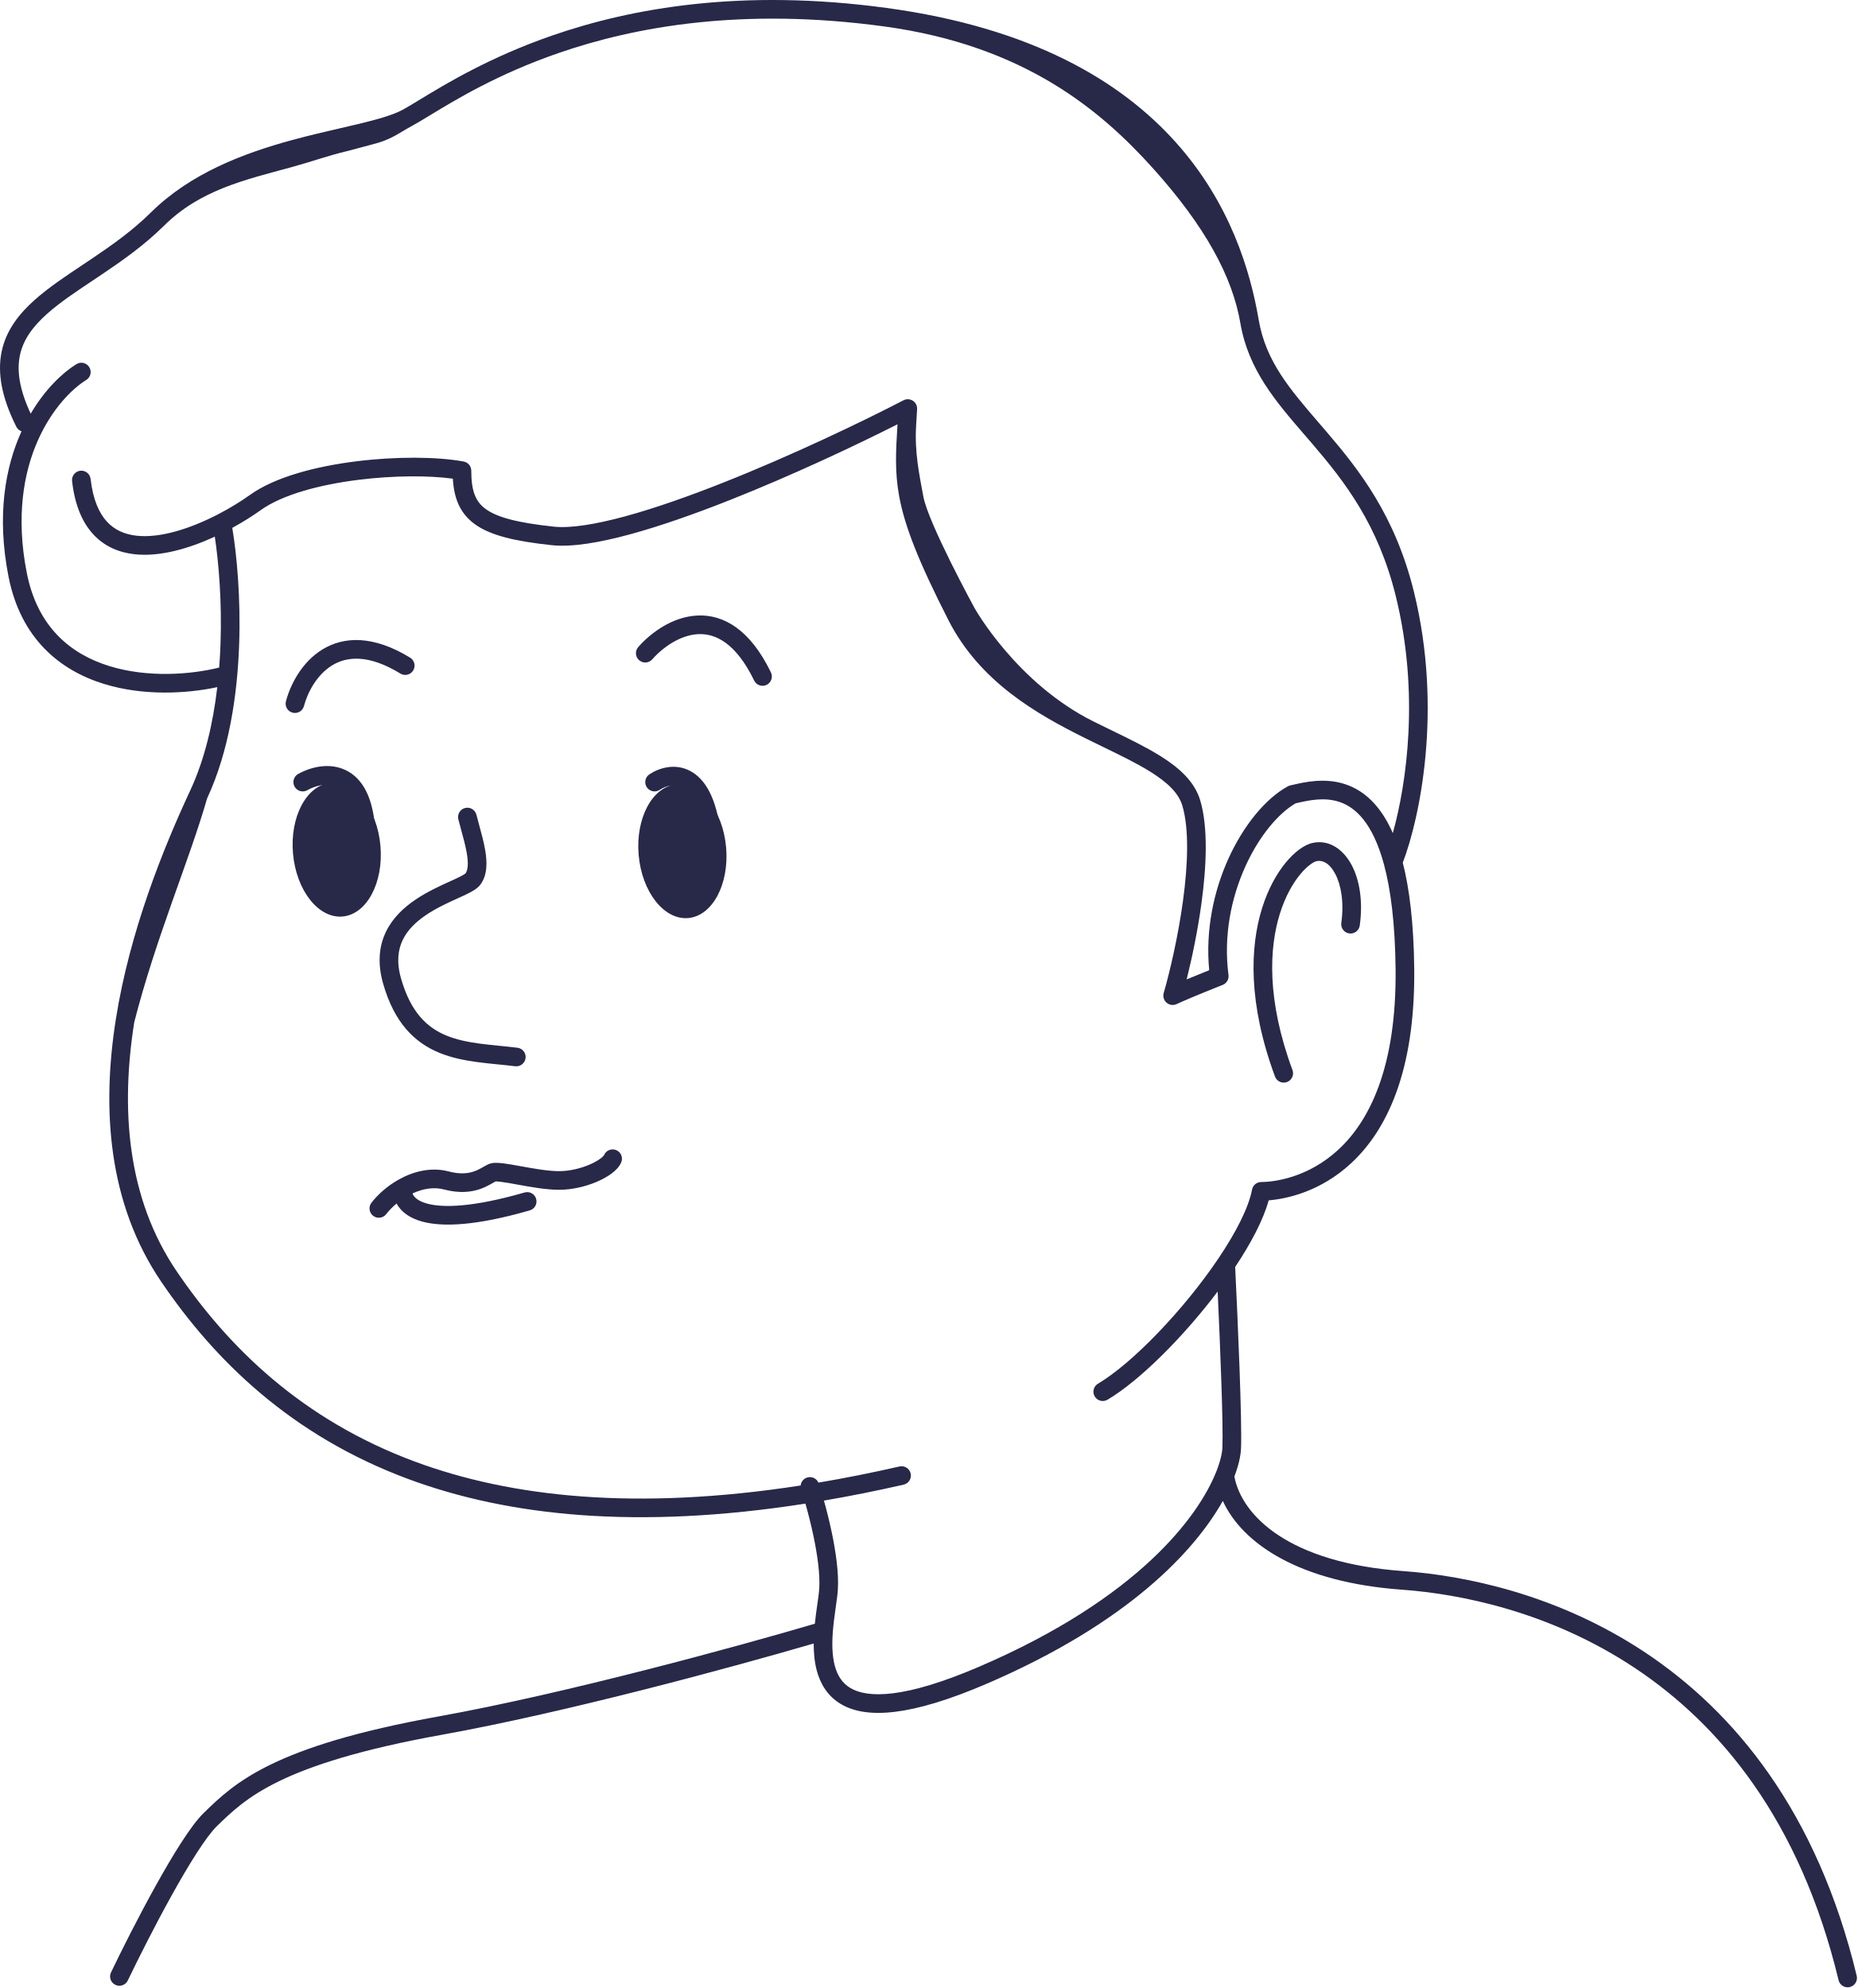
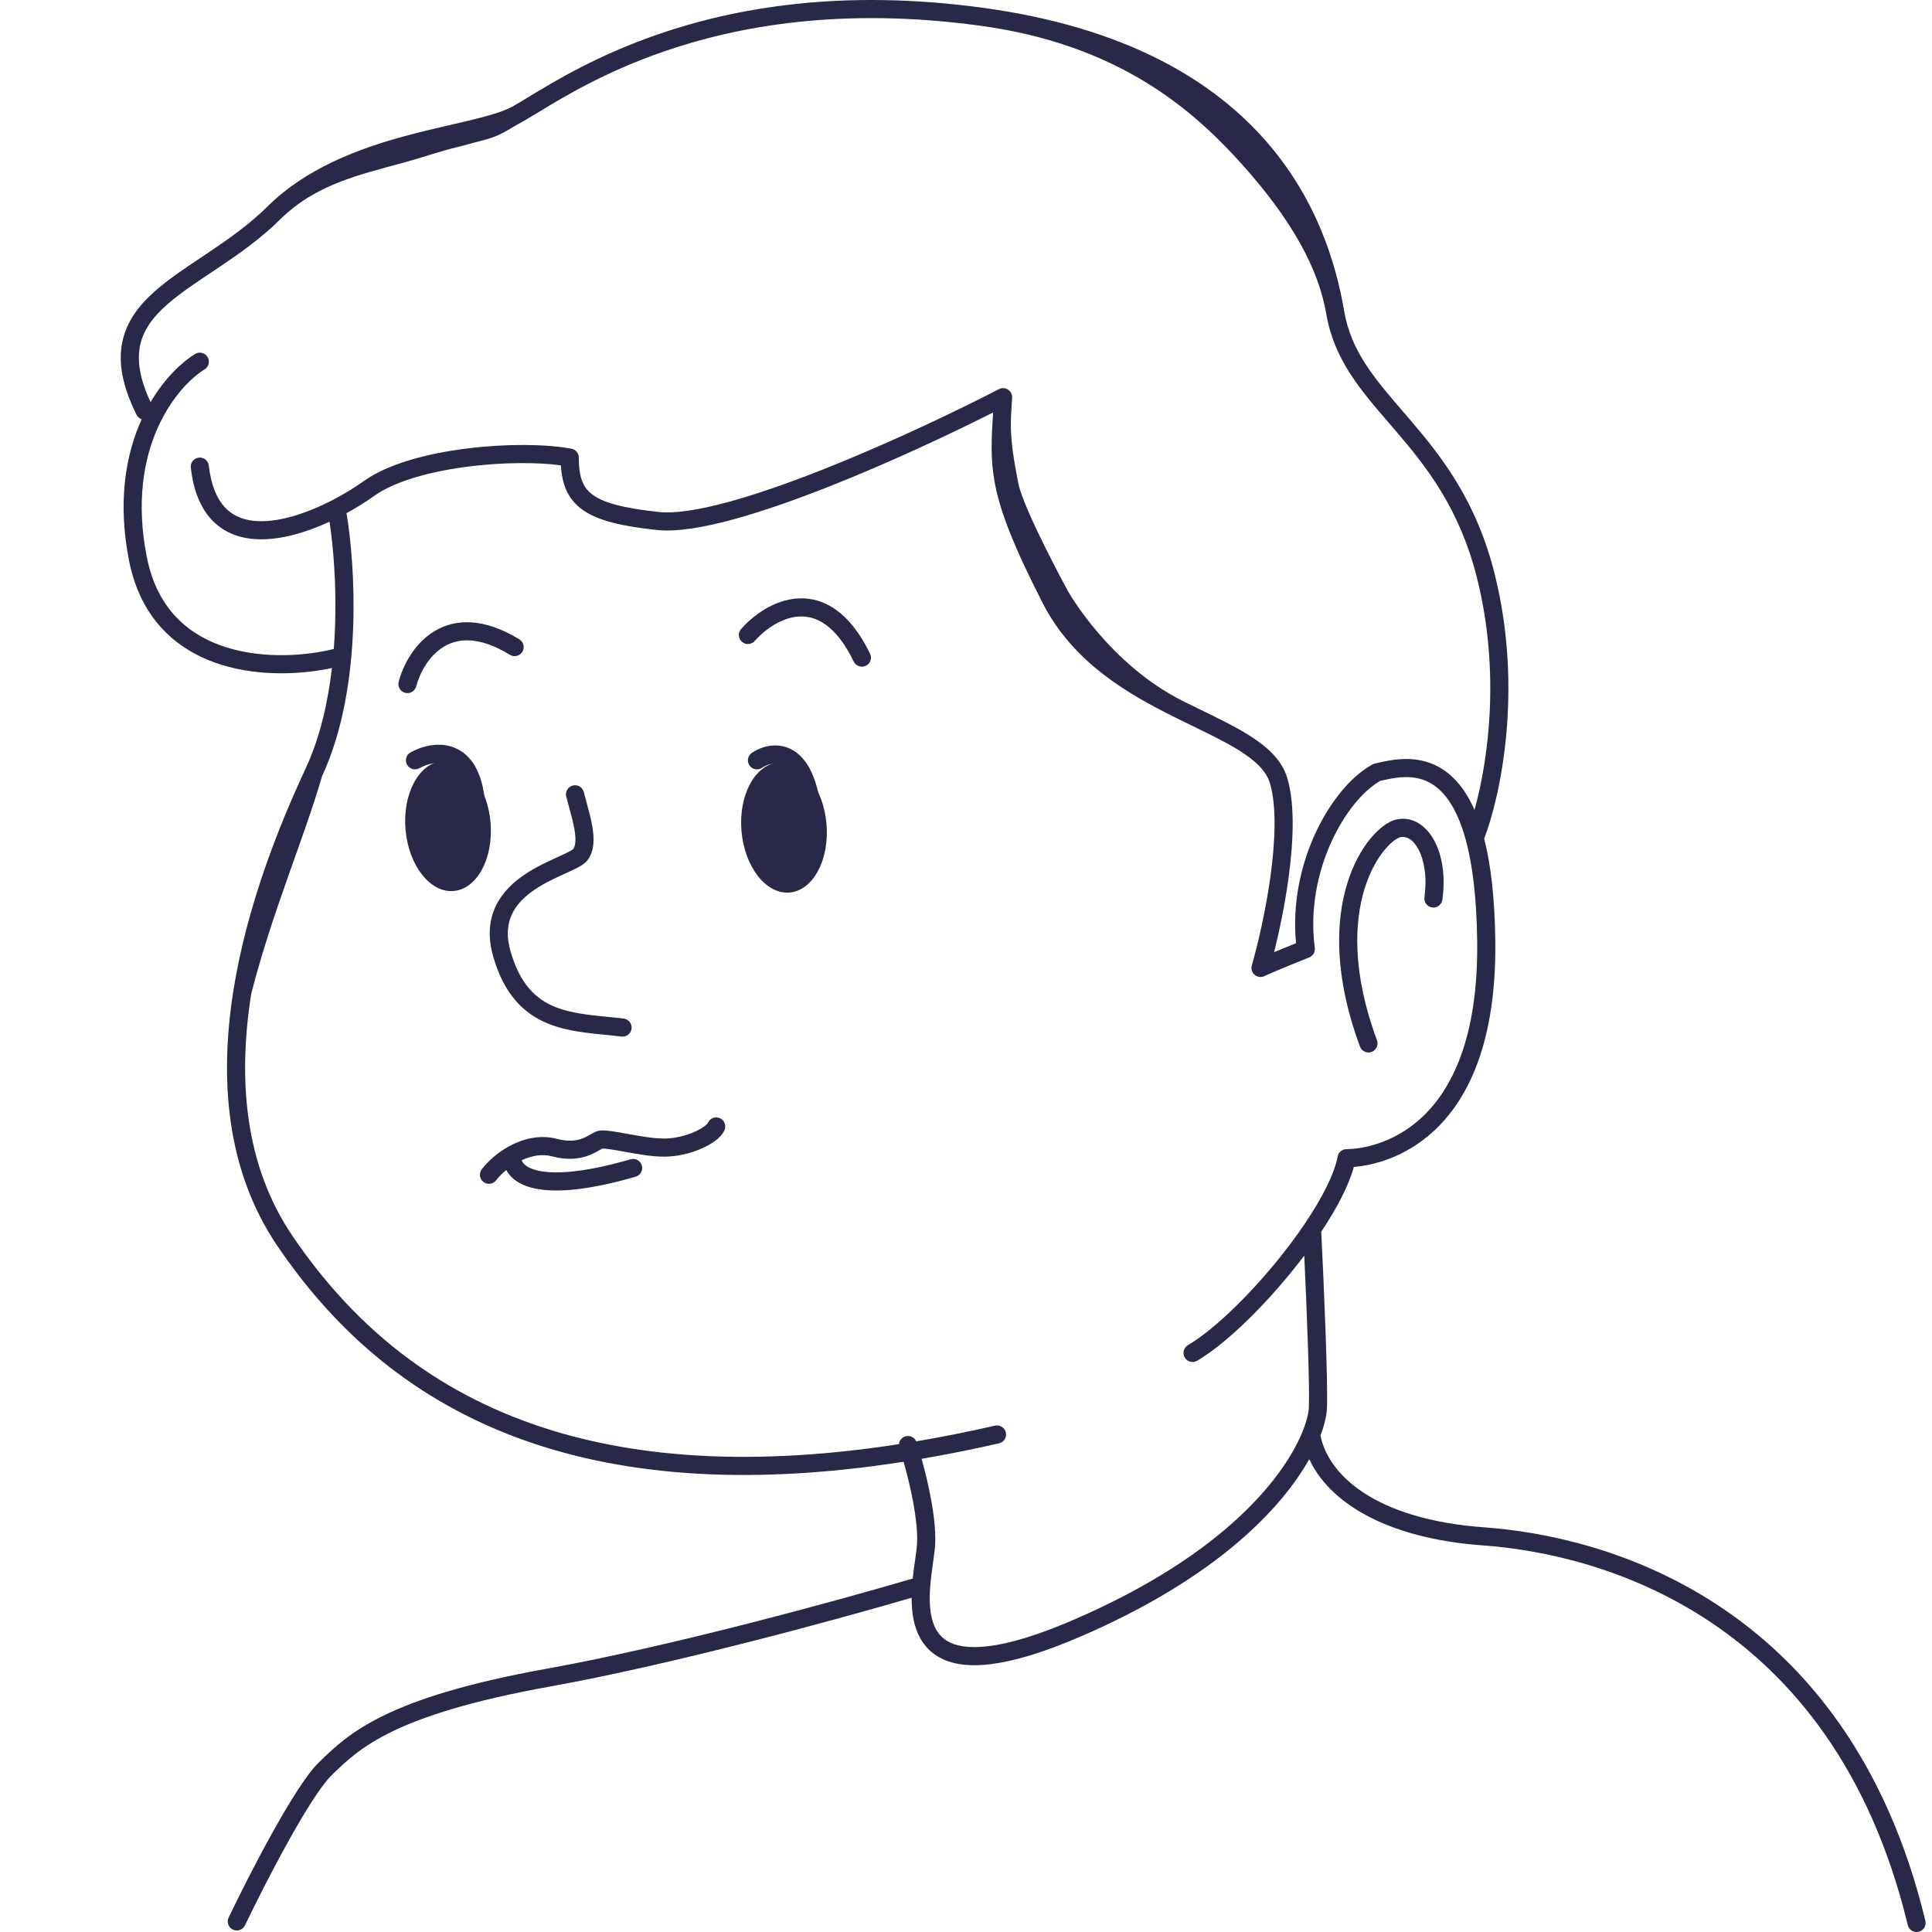
- <svg xmlns="http://www.w3.org/2000/svg" width="1196" height="1280" viewBox="0 0 1196 1280" fill="none">
-   <path fill-rule="evenodd" clip-rule="evenodd" d="M355.399 22.89C406.737 5.1 477.686 -7.52 570.671 5.114C663.841 17.773 721.226 51.949 756.639 91.362C791.978 130.691 804.919 174.659 810.278 206.049C814.81 232.591 830.255 250.523 849.206 272.525C850.797 274.371 852.412 276.247 854.048 278.158C875.012 302.659 898.106 332.018 910.19 381.126C928.908 457.192 913.756 527.433 902.998 555.434C907.337 572.401 910.034 594.583 910.363 623.491C911.127 690.411 892.273 728.121 869.689 749.025C850.222 767.044 828.716 771.889 816.67 772.855C813.197 785.558 805.16 800.65 795.096 815.751C796.729 848.839 799.659 916.014 798.857 932.845C798.636 937.491 797.29 943.589 794.588 950.691C799.376 975.76 829.411 1006.26 903.294 1011.57C942.221 1014.37 1002.32 1026.19 1059.19 1064.07C1116.21 1102.04 1169.6 1165.95 1195.2 1272.15C1195.97 1275.37 1193.99 1278.62 1190.77 1279.39C1187.55 1280.17 1184.31 1278.19 1183.53 1274.97C1158.63 1171.67 1107.02 1110.33 1052.54 1074.05C997.907 1037.67 940.006 1026.25 902.434 1023.54C836.791 1018.82 800.01 994.238 787.143 966.401C768.873 998.913 725.867 1045.08 635.235 1084.07C610.767 1094.6 591.517 1100.26 576.382 1102.14C561.262 1104.03 549.711 1102.21 541.206 1097.12C532.57 1091.96 527.976 1083.96 525.738 1075.45C524.273 1069.88 523.776 1063.96 523.794 1058.18C472.543 1073.16 364.672 1102.51 284.427 1116.96C231.968 1126.41 200.309 1136.79 179.553 1146.89C159.044 1156.88 148.963 1166.69 139.636 1175.77L139.55 1175.86C136.273 1179.05 131.849 1184.99 126.705 1192.97C121.635 1200.83 116.103 1210.29 110.598 1220.21C99.59 1240.04 88.82 1261.48 82.276 1275.15C80.845 1278.14 77.262 1279.4 74.273 1277.97C71.284 1276.54 70.021 1272.96 71.452 1269.97C78.074 1256.14 88.955 1234.48 100.105 1214.39C105.679 1204.34 111.353 1194.63 116.62 1186.47C121.812 1178.41 126.854 1171.47 131.178 1167.26L131.253 1167.19C140.884 1157.81 152.055 1146.93 174.3 1136.1C196.419 1125.33 229.259 1114.71 282.3 1105.15C364.129 1090.42 475.294 1059.97 524.53 1045.46C524.949 1041.4 525.486 1037.52 525.978 1034.05L526.115 1033.08C526.727 1028.77 527.217 1025.32 527.375 1022.7C527.925 1013.53 526.193 1001.09 523.63 988.92C522.04 981.368 520.175 974.118 518.466 968.123C410.153 985.043 327.343 976.154 263.22 952.437C187.089 924.278 137.921 875.446 103.903 825.434C69.205 774.422 65.564 713.278 74.562 656.311C83.566 599.312 105.333 545.723 122.425 509.026C131.794 488.91 137.159 465.651 139.872 442.418C120.354 446.625 92.407 448.257 66.761 440.302C38.68 431.592 13.367 411.31 5.477 371.218C-2.285 331.781 3.452 300.609 13.852 277.712C12.443 277.211 11.219 276.186 10.497 274.743C1.012 255.772 -1.785 240.078 1.06 226.393C3.904 212.708 12.174 202.099 22.571 192.882C31.341 185.108 42.114 177.921 53.112 170.583C55.022 169.309 56.938 168.031 58.852 166.744C71.976 157.919 85.322 148.495 97.143 136.795C122.776 111.423 157.147 98.592 187.911 90.208C198.774 87.247 209.387 84.794 219.031 82.564C223.025 81.641 226.852 80.756 230.463 79.889C243.105 76.855 252.819 74.098 259.03 70.77C261.831 69.27 265.473 67.054 269.958 64.325C286.677 54.153 315.115 36.85 355.399 22.89ZM19.76 266.34C29.101 250.497 40.393 239.863 49.226 234.445C52.051 232.712 55.745 233.597 57.478 236.422C59.211 239.246 58.326 242.941 55.501 244.674C37.771 255.55 2.943 296.2 17.251 368.901C24.16 404.008 45.764 421.226 70.316 428.841C95.141 436.541 122.969 434.336 141.093 429.817C141.488 424.744 141.766 419.699 141.943 414.717C142.908 387.512 140.83 362.542 138.273 345.531C122.08 352.987 103.095 358.747 86.372 356.826C76.486 355.691 67.179 351.84 59.935 343.928C52.75 336.079 48.111 324.798 46.402 309.736C46.028 306.443 48.395 303.471 51.687 303.098C54.98 302.724 57.952 305.09 58.325 308.383C59.844 321.766 63.806 330.384 68.786 335.825C73.709 341.202 80.134 344.031 87.741 344.905C103.397 346.703 123.07 340.073 140.113 331.282C148.135 327.144 155.316 322.662 160.869 318.682C177.142 307.02 203.53 300.257 229.18 297.043C255.006 293.807 281.411 294.013 298.453 297.159C301.298 297.684 303.364 300.166 303.364 303.059C303.364 315.989 306.036 322.875 312.544 327.664C319.844 333.034 332.934 336.586 356.498 339.093C367.066 340.217 382.927 337.741 402.23 332.503C421.337 327.318 443.14 319.625 465.279 310.856C509.55 293.322 554.737 271.662 581.602 257.733C583.514 256.741 585.811 256.851 587.62 258.02C589.429 259.189 590.473 261.238 590.355 263.388C590.151 267.101 589.937 270.567 589.735 273.841C588.677 291.007 591.669 305.078 594.364 319.65C597.573 337.002 627.364 391.559 627.364 391.559C627.364 391.559 654.364 439.905 703.972 464.561C707.692 466.41 711.412 468.219 715.085 470.004C726.61 475.607 737.666 480.982 746.795 486.67C758.809 494.156 768.966 503.035 772.617 515.355C777.811 532.884 776.618 558.047 773.409 581.582C770.971 599.459 767.28 616.99 763.871 630.605C767.787 628.965 772.625 626.98 778.385 624.678C775.893 598.571 781.435 573.476 790.709 552.963C800.459 531.396 814.69 514.143 828.976 506.3C829.469 506.029 829.998 505.829 830.547 505.706C831.055 505.591 831.595 505.466 832.167 505.334C839.842 503.56 853.018 500.514 866.288 505.04C877.944 509.015 888.659 518.353 896.584 536.408C905.557 504.261 913.828 446.131 898.538 383.993C887.122 337.601 865.465 309.96 844.93 285.96C843.219 283.961 841.507 281.978 839.803 280.005C821.213 258.481 803.568 238.051 798.449 208.069C793.309 177.959 775.65 145.605 742.364 108.559C709.152 71.597 659.886 29.346 569.056 17.005C478.041 4.639 408.99 17.019 359.328 34.228C320.495 47.686 293.737 63.941 276.821 74.218C271.997 77.149 267.972 79.593 264.697 81.348C256.908 85.521 251.785 90.078 239.364 93.059C235.571 93.97 226.419 96.622 222.364 97.559C212.806 99.769 198.539 104.663 187.911 107.559C157.674 115.8 128.951 122.195 105.584 145.324C92.905 157.873 78.751 167.824 65.547 176.702C63.549 178.046 61.579 179.362 59.642 180.655C48.601 188.026 38.63 194.682 30.531 201.862C21.116 210.207 14.917 218.692 12.808 228.835C10.824 238.383 12.272 250.346 19.76 266.34ZM149.527 339.87C152.469 357.627 155.001 385.087 153.935 415.143C152.78 447.723 147.381 483.866 133.303 514.093C121.864 554.059 100.364 603.559 86.415 658.183C77.664 713.591 81.523 771.196 113.825 818.685C146.806 867.172 194.139 914.091 267.383 941.182C328.942 963.951 409.244 972.876 515.393 956.457C515.624 954.172 517.165 952.125 519.487 951.36C522.436 950.389 525.6 951.83 526.839 954.605C543.599 951.774 560.987 948.323 579.03 944.209C582.261 943.473 585.477 945.495 586.214 948.725C586.95 951.956 584.928 955.172 581.698 955.909C563.999 959.944 546.903 963.354 530.385 966.174C532.06 972.148 533.839 979.161 535.373 986.448C537.985 998.859 540.003 1012.59 539.353 1023.42C539.165 1026.56 538.604 1030.5 538.021 1034.59C537.968 1034.97 537.914 1035.35 537.86 1035.73C537.203 1040.36 536.516 1045.38 536.122 1050.52C535.524 1058.3 535.639 1065.92 537.343 1072.4C539.013 1078.75 542.11 1083.68 547.367 1086.83C552.755 1090.05 561.299 1091.93 574.898 1090.24C588.482 1088.54 606.574 1083.34 630.493 1073.05C733.11 1028.9 771.436 976.241 782.824 947.827C785.624 940.841 786.716 935.526 786.871 932.274C787.533 918.361 785.474 866.87 783.838 831.575C761.993 860.51 733.83 888.853 712.919 901.224C710.067 902.911 706.387 901.966 704.7 899.114C703.013 896.262 703.957 892.582 706.809 890.895C728.982 877.779 761.929 843.387 784.034 810.698C795.714 793.426 803.791 777.453 805.968 765.944C806.504 763.111 808.98 761.059 811.864 761.059C820.111 761.059 841.971 758.33 861.538 740.219C880.954 722.247 899.101 688.208 898.364 623.628C898.029 594.235 895.194 572.542 890.904 556.62C883.574 529.419 872.251 519.752 862.414 516.397C852.51 513.02 842.466 515.303 834.513 517.111C834.355 517.147 834.199 517.183 834.043 517.218C823.003 523.597 810.577 538.146 801.643 557.906C792.594 577.923 787.48 602.546 790.812 627.774C791.173 630.503 789.63 633.127 787.07 634.139C769.913 640.922 760.082 645.235 757.419 646.488C755.287 647.491 752.767 647.154 750.974 645.627C749.181 644.1 748.447 641.665 749.097 639.402C753.03 625.72 758.363 603.104 761.519 579.961C764.71 556.555 765.517 533.634 761.111 518.764C758.761 510.833 751.856 503.962 740.449 496.855C731.903 491.53 721.664 486.551 710.305 481.027C706.53 479.192 702.632 477.296 698.631 475.307C667.106 459.639 630.727 438.915 610.519 399.285C591.221 361.442 582.38 338.798 578.839 319.65C575.877 303.637 576.686 290.206 577.747 273.184C550.191 287.11 509.613 306.204 469.698 322.013C447.337 330.869 425.077 338.738 405.372 344.084C385.863 349.378 368.161 352.401 355.229 351.026C331.793 348.532 315.633 344.834 305.433 337.33C295.767 330.218 292.221 320.38 291.506 308.201C275.942 306.081 253.288 306.116 230.672 308.95C205.447 312.111 181.586 318.598 167.859 328.436C162.766 332.086 156.496 336.068 149.527 339.87ZM449.451 408.302C437.857 408.859 426.676 416.786 419.868 424.523C417.679 427.011 413.888 427.253 411.4 425.064C408.912 422.874 408.67 419.083 410.86 416.595C418.718 407.665 432.688 397.093 448.876 396.316C465.975 395.496 483.019 405.612 496.263 432.943C497.708 435.925 496.462 439.513 493.48 440.959C490.498 442.404 486.91 441.158 485.464 438.176C473.509 413.506 460.136 407.79 449.451 408.302ZM213.789 428.411C204.009 434.41 198.016 445.717 195.664 454.596C194.815 457.799 191.53 459.708 188.327 458.859C185.124 458.01 183.215 454.726 184.064 451.523C186.878 440.901 194.186 426.358 207.514 418.182C221.451 409.633 240.38 408.974 263.998 423.443C266.824 425.174 267.711 428.868 265.98 431.694C264.249 434.519 260.555 435.407 257.73 433.676C236.947 420.944 222.96 422.785 213.789 428.411ZM216.323 506.247C210.49 504.004 203.132 505.797 197.802 508.791C194.913 510.413 191.255 509.387 189.632 506.497C188.01 503.608 189.036 499.951 191.926 498.328C198.762 494.488 210.055 490.981 220.629 495.046C231.884 499.373 239.651 511.12 241.344 532.076C241.611 535.379 239.15 538.273 235.847 538.54C232.544 538.807 229.65 536.345 229.383 533.043C227.877 514.398 221.477 508.229 216.323 506.247ZM438.63 506.975C434.091 504.598 428.691 505.885 424.692 508.552C421.935 510.39 418.21 509.645 416.372 506.887C414.533 504.13 415.278 500.405 418.036 498.567C424.036 494.566 434.286 491.154 444.197 496.344C454.076 501.517 461.139 513.976 463.819 535.829C464.223 539.118 461.883 542.111 458.594 542.515C455.305 542.918 452.312 540.579 451.908 537.29C449.389 516.742 443.202 509.368 438.63 506.975ZM299.409 520.238C302.623 519.435 305.881 521.389 306.685 524.604C307.185 526.604 307.789 528.814 308.422 531.132C309.829 536.277 311.382 541.961 312.275 547.094C313.533 554.324 314.083 563.227 309.13 569.704C307.427 571.931 304.674 573.53 302.51 574.672C300.251 575.865 297.483 577.12 294.633 578.412L294.077 578.664C287.811 581.506 280.686 584.789 274.223 589.156C267.767 593.518 262.381 598.698 259.279 605.099C256.253 611.34 255.12 619.308 258.135 629.919C264.431 652.071 275.126 661.767 287.505 666.816C293.946 669.443 301.089 670.906 308.85 671.949C312.723 672.469 316.678 672.876 320.747 673.283L321.897 673.398C325.574 673.766 329.343 674.142 333.097 674.604C336.386 675.009 338.724 678.003 338.319 681.292C337.914 684.581 334.92 686.919 331.631 686.514C328.021 686.07 324.388 685.707 320.687 685.337L319.551 685.224C315.487 684.817 311.349 684.392 307.253 683.842C299.076 682.744 290.782 681.113 282.973 677.927C266.852 671.352 253.797 658.548 246.592 633.2C242.858 620.06 244.038 609.028 248.48 599.864C252.846 590.858 260.086 584.225 267.505 579.213C274.917 574.205 282.917 570.55 289.12 567.736L289.513 567.557C292.523 566.192 294.981 565.078 296.909 564.06C298.692 563.118 299.385 562.573 299.559 562.437C299.605 562.401 299.614 562.393 299.598 562.415C301.145 560.391 301.695 556.294 300.453 549.15C299.656 544.568 298.374 539.892 297.051 535.064C296.372 532.59 295.683 530.076 295.043 527.514C294.239 524.3 296.194 521.042 299.409 520.238ZM870.103 557C875.262 566.737 877.437 580.445 875.308 595.879C874.855 599.162 871.827 601.456 868.544 601.003C865.261 600.55 862.967 597.522 863.42 594.239C865.291 580.674 863.215 569.631 859.5 562.618C855.73 555.504 851.175 553.691 847.58 554.435C845.954 554.771 841.867 557.037 836.968 562.973C832.285 568.645 827.406 577.038 823.902 588.227C816.919 610.528 815.38 644.031 831.992 688.979C833.141 692.088 831.552 695.539 828.444 696.687C825.336 697.836 821.885 696.247 820.736 693.139C803.347 646.088 804.559 609.841 812.451 584.641C816.384 572.08 821.974 562.286 827.713 555.333C833.236 548.644 839.524 543.847 845.148 542.684C856.053 540.428 864.998 547.364 870.103 557ZM396.672 740.521C399.73 741.795 401.177 745.308 399.902 748.367C398.656 751.357 396.121 753.774 393.681 755.591C391.085 757.524 387.875 759.304 384.365 760.819C377.371 763.836 368.563 766.059 359.864 766.059C351.569 766.059 341.517 764.231 333.481 762.77L333.166 762.712C328.981 761.952 325.389 761.301 322.565 760.951C321.155 760.777 320.103 760.7 319.368 760.7C319.183 760.7 319.044 760.705 318.945 760.711C318.577 760.896 318.184 761.123 317.631 761.443C317.134 761.73 316.508 762.092 315.656 762.564C313.843 763.57 311.531 764.745 308.699 765.689C302.903 767.621 295.46 768.409 285.828 765.859C279.26 764.121 272.181 765.331 265.542 768.41C265.733 768.963 266.022 769.524 266.431 770.079C267.549 771.599 269.927 773.561 274.841 774.922C284.909 777.712 303.998 777.509 337.702 767.794C340.886 766.876 344.211 768.713 345.129 771.898C346.047 775.082 344.21 778.407 341.026 779.325C306.73 789.21 284.986 790.186 271.637 786.487C264.843 784.604 259.866 781.405 256.765 777.191C256.213 776.44 255.732 775.672 255.317 774.894C252.659 777.088 250.378 779.442 248.612 781.728C246.585 784.35 242.817 784.833 240.195 782.807C237.573 780.781 237.09 777.013 239.116 774.391C243.291 768.988 249.355 763.618 256.408 759.625C265.628 754.407 277.24 751.173 288.899 754.259C296.268 756.21 301.325 755.498 304.904 754.305C306.759 753.686 308.353 752.893 309.837 752.07C310.15 751.896 310.517 751.685 310.914 751.457C312.024 750.82 313.368 750.047 314.427 749.576C316.195 748.791 318.108 748.7 319.368 748.7C320.813 748.7 322.417 748.842 324.038 749.042C327.238 749.438 331.155 750.15 335.171 750.88L335.312 750.906C343.725 752.436 352.767 754.059 359.864 754.059C366.665 754.059 373.857 752.283 379.612 749.8C382.477 748.564 384.83 747.22 386.515 745.965C387.355 745.34 387.957 744.79 388.359 744.348C388.724 743.946 388.831 743.737 388.831 743.737C390.111 740.688 393.617 739.248 396.672 740.521Z" fill="#282849" />
-   <ellipse cx="216.754" cy="547.059" rx="28.253" ry="43.208" transform="rotate(-4.98655 216.754 547.059)" fill="#282849" />
-   <ellipse cx="439.265" cy="548.059" rx="28.253" ry="43.208" transform="rotate(-4.98655 439.265 548.059)" fill="#282849" />
+ <svg xmlns="http://www.w3.org/2000/svg" width="800" height="800" viewBox="0 0 800 800" fill="none">
+   <mask id="mask0_127_221" style="mask-type:alpha" maskUnits="userSpaceOnUse" x="0" y="0" width="800" height="800">
+     <rect width="800" height="800" fill="#D9D9D9" />
+   </mask>
+   <g mask="url(#mask0_127_221)">
+     <path fill-rule="evenodd" clip-rule="evenodd" d="M272.201 14.311C304.298 3.188 348.656 -4.702 406.792 3.197C465.043 11.112 500.921 32.479 523.062 57.121C545.156 81.71 553.247 109.199 556.598 128.825C559.431 145.419 569.088 156.631 580.936 170.386C581.93 171.541 582.94 172.714 583.963 173.909C597.07 189.227 611.509 207.582 619.064 238.285C630.767 285.843 621.294 329.759 614.568 347.265C617.281 357.873 618.966 371.742 619.173 389.816C619.65 431.655 607.862 455.232 593.743 468.302C581.571 479.567 568.125 482.596 560.594 483.2C558.423 491.143 553.398 500.578 547.105 510.019C548.126 530.707 549.958 572.705 549.457 583.228C549.319 586.133 548.477 589.946 546.788 594.386C549.782 610.06 568.56 629.13 614.753 632.451C639.091 634.201 676.665 641.592 712.221 665.269C747.87 689.009 781.249 728.968 797.255 795.369C797.74 797.383 796.501 799.409 794.487 799.895C792.473 800.38 790.446 799.141 789.961 797.127C774.394 732.545 742.124 694.196 708.062 671.514C673.906 648.769 637.706 641.623 614.215 639.935C573.174 636.984 550.178 621.612 542.133 604.208C530.711 624.535 503.823 653.398 447.158 677.777C431.86 684.359 419.825 687.897 410.363 689.077C400.909 690.255 393.687 689.119 388.37 685.937C382.97 682.707 380.098 677.709 378.699 672.388C377.783 668.906 377.472 665.204 377.483 661.592C345.441 670.955 277.998 689.307 227.828 698.342C195.03 704.249 175.236 710.735 162.259 717.053C149.436 723.296 143.134 729.433 137.302 735.111L137.248 735.164C135.2 737.158 132.434 740.874 129.218 745.862C126.048 750.776 122.589 756.69 119.147 762.892C112.265 775.293 105.532 788.697 101.44 797.243C100.545 799.111 98.305 799.901 96.436 799.006C94.568 798.111 93.778 795.871 94.673 794.003C98.813 785.355 105.616 771.813 112.587 759.251C116.072 752.972 119.62 746.902 122.912 741.795C126.159 736.762 129.311 732.421 132.015 729.788L132.061 729.742C138.083 723.879 145.067 717.079 158.975 710.308C172.804 703.575 193.336 696.931 226.498 690.959C277.659 681.745 347.161 662.707 377.944 653.638C378.206 651.096 378.542 648.671 378.849 646.5L378.935 645.899C379.318 643.203 379.624 641.047 379.722 639.407C380.066 633.675 378.983 625.898 377.381 618.287C376.387 613.566 375.221 609.033 374.152 605.285C306.434 615.863 254.66 610.306 214.569 595.477C166.971 577.872 136.23 547.342 114.962 516.073C93.268 484.18 90.992 445.952 96.618 410.335C102.246 374.699 115.856 341.194 126.542 318.251C132.4 305.674 135.754 291.132 137.45 276.606C125.247 279.237 107.774 280.257 91.74 275.284C74.183 269.838 58.358 257.157 53.424 232.091C48.572 207.434 52.158 187.945 58.661 173.63C57.78 173.316 57.014 172.675 56.563 171.773C50.633 159.913 48.884 150.1 50.662 141.544C52.441 132.988 57.611 126.355 64.112 120.593C69.595 115.732 76.33 111.239 83.207 106.651C84.4 105.855 85.598 105.055 86.795 104.251C95 98.734 103.345 92.841 110.735 85.526C126.761 69.664 148.251 61.641 167.485 56.399C174.277 54.548 180.912 53.014 186.941 51.62C189.438 51.043 191.831 50.49 194.089 49.948C201.992 48.051 208.066 46.327 211.95 44.247C213.701 43.309 215.977 41.923 218.782 40.217C229.235 33.857 247.015 23.039 272.201 14.311ZM62.354 166.519C68.194 156.614 75.254 149.966 80.777 146.578C82.543 145.495 84.853 146.048 85.936 147.814C87.019 149.58 86.466 151.89 84.7 152.974C73.615 159.774 51.84 185.189 60.785 230.642C65.105 252.592 78.613 263.357 93.963 268.118C109.484 272.932 126.882 271.553 138.214 268.728C138.46 265.556 138.634 262.402 138.745 259.287C139.348 242.278 138.049 226.667 136.45 216.031C126.326 220.693 114.456 224.294 104.001 223.093C97.82 222.383 92.001 219.976 87.472 215.029C82.98 210.121 80.08 203.069 79.011 193.651C78.778 191.593 80.257 189.735 82.316 189.501C84.374 189.267 86.232 190.747 86.466 192.805C87.415 201.173 89.892 206.561 93.006 209.963C96.084 213.324 100.101 215.093 104.857 215.639C114.645 216.764 126.945 212.618 137.601 207.122C142.616 204.535 147.106 201.733 150.577 199.245C160.751 191.953 177.25 187.725 193.287 185.716C209.433 183.693 225.942 183.821 236.597 185.788C238.376 186.117 239.667 187.668 239.667 189.477C239.667 197.561 241.338 201.866 245.407 204.86C249.971 208.218 258.155 210.439 272.888 212.006C279.495 212.709 289.412 211.16 301.48 207.886C313.426 204.644 327.058 199.834 340.899 194.352C368.578 183.389 396.83 169.847 413.626 161.138C414.822 160.518 416.258 160.587 417.389 161.318C418.52 162.049 419.172 163.33 419.098 164.674C418.971 166.996 418.837 169.162 418.711 171.209C418.049 181.942 419.92 190.739 421.605 199.85C423.611 210.699 442.237 244.809 442.237 244.809C442.237 244.809 459.118 275.035 490.133 290.451C492.46 291.607 494.785 292.737 497.082 293.854C504.287 297.357 511.2 300.717 516.907 304.273C524.419 308.954 530.769 314.505 533.051 322.207C536.299 333.167 535.553 348.899 533.546 363.614C532.023 374.791 529.715 385.751 527.583 394.264C530.032 393.238 533.056 391.997 536.658 390.558C535.1 374.236 538.565 358.546 544.363 345.72C550.459 332.237 559.356 321.45 568.288 316.546C568.596 316.377 568.927 316.252 569.27 316.175C569.588 316.103 569.926 316.025 570.283 315.942C575.082 314.833 583.319 312.929 591.616 315.758C598.903 318.243 605.603 324.082 610.557 335.37C616.168 315.271 621.339 278.928 611.779 240.078C604.641 211.073 591.102 193.791 578.262 178.786C577.193 177.536 576.122 176.297 575.057 175.064C563.434 161.606 552.403 148.833 549.202 130.088C545.988 111.263 534.948 91.034 514.137 67.873C493.372 44.763 462.571 18.347 405.782 10.632C348.878 2.9 305.707 10.64 274.657 21.4C250.378 29.814 233.649 39.977 223.073 46.402C220.056 48.234 217.54 49.763 215.492 50.86C210.623 53.469 207.42 56.318 199.654 58.182C197.282 58.751 191.561 60.409 189.025 60.995C183.05 62.377 174.13 65.437 167.485 67.248C148.58 72.4 130.622 76.398 116.013 90.858C108.086 98.705 99.237 104.926 90.981 110.477C89.732 111.317 88.5 112.14 87.289 112.948C80.386 117.557 74.152 121.718 69.088 126.207C63.202 131.425 59.326 136.729 58.008 143.071C56.767 149.041 57.672 156.52 62.354 166.519ZM143.487 212.492C145.326 223.593 146.909 240.762 146.242 259.553C145.52 279.923 142.145 302.52 133.343 321.418C126.191 346.406 112.749 377.354 104.028 411.506C98.556 446.147 100.969 482.163 121.165 511.854C141.785 542.169 171.379 571.503 217.172 588.441C255.659 602.676 305.866 608.257 372.231 597.991C372.376 596.562 373.339 595.282 374.791 594.804C376.635 594.197 378.613 595.098 379.388 596.833C389.866 595.063 400.737 592.906 412.018 590.334C414.038 589.873 416.049 591.137 416.509 593.157C416.97 595.177 415.706 597.188 413.686 597.648C402.621 600.171 391.932 602.303 381.604 604.066C382.652 607.801 383.764 612.186 384.723 616.742C386.356 624.501 387.618 633.084 387.211 639.856C387.094 641.819 386.743 644.281 386.379 646.842C386.345 647.078 386.311 647.316 386.278 647.554C385.867 650.448 385.438 653.586 385.191 656.799C384.818 661.663 384.889 666.429 385.955 670.48C386.999 674.451 388.935 677.533 392.222 679.499C395.59 681.514 400.932 682.692 409.434 681.632C417.927 680.573 429.239 677.319 444.193 670.885C508.351 643.282 532.313 610.36 539.433 592.595C541.184 588.228 541.866 584.905 541.963 582.871C542.377 574.173 541.09 541.98 540.067 519.913C526.409 538.004 508.801 555.724 495.727 563.458C493.944 564.513 491.643 563.922 490.589 562.139C489.534 560.356 490.124 558.056 491.907 557.001C505.77 548.8 526.369 527.298 540.19 506.86C547.492 496.061 552.542 486.075 553.903 478.879C554.238 477.108 555.786 475.825 557.589 475.825C562.745 475.825 576.413 474.119 588.646 462.795C600.785 451.56 612.131 430.278 611.67 389.901C611.461 371.525 609.688 357.962 607.006 348.007C602.424 331 595.344 324.957 589.194 322.859C583.002 320.747 576.722 322.175 571.749 323.306C571.651 323.328 571.553 323.35 571.456 323.372C564.553 327.361 556.784 336.457 551.199 348.811C545.541 361.326 542.344 376.721 544.427 392.493C544.653 394.2 543.688 395.84 542.087 396.473C531.361 400.714 525.215 403.41 523.549 404.194C522.217 404.821 520.641 404.61 519.52 403.656C518.399 402.701 517.94 401.179 518.347 399.763C520.805 391.209 524.14 377.07 526.113 362.6C528.108 347.966 528.612 333.636 525.858 324.339C524.389 319.38 520.071 315.085 512.939 310.641C507.597 307.312 501.195 304.199 494.093 300.745C491.733 299.598 489.296 298.412 486.794 297.169C467.084 287.373 444.34 274.416 431.705 249.639C419.64 225.979 414.112 211.822 411.898 199.85C410.047 189.838 410.552 181.441 411.216 170.799C393.988 179.505 368.618 191.443 343.662 201.327C329.682 206.864 315.765 211.784 303.445 215.126C291.247 218.436 280.18 220.326 272.094 219.466C257.442 217.908 247.339 215.595 240.961 210.903C234.918 206.457 232.701 200.306 232.254 192.692C222.523 191.366 208.36 191.388 194.22 193.16C178.449 195.136 163.53 199.192 154.948 205.343C151.764 207.625 147.844 210.114 143.487 212.492ZM331.004 255.277C323.754 255.625 316.764 260.581 312.508 265.418C311.139 266.973 308.769 267.125 307.213 265.756C305.658 264.387 305.507 262.017 306.875 260.462C311.789 254.878 320.523 248.268 330.644 247.783C341.334 247.27 351.99 253.595 360.271 270.682C361.175 272.546 360.396 274.79 358.531 275.694C356.667 276.597 354.423 275.818 353.519 273.954C346.045 258.53 337.684 254.956 331.004 255.277ZM183.664 267.849C177.549 271.6 173.803 278.669 172.332 284.22C171.801 286.223 169.748 287.416 167.745 286.885C165.742 286.355 164.549 284.301 165.08 282.298C166.839 275.658 171.408 266.565 179.741 261.454C188.454 256.109 200.289 255.697 215.056 264.743C216.822 265.825 217.377 268.134 216.295 269.901C215.212 271.668 212.903 272.223 211.136 271.14C198.143 263.18 189.398 264.332 183.664 267.849ZM185.248 316.513C181.601 315.111 177.001 316.232 173.669 318.103C171.862 319.118 169.576 318.476 168.561 316.67C167.546 314.863 168.188 312.576 169.995 311.562C174.269 309.161 181.329 306.968 187.941 309.51C194.977 312.215 199.833 319.56 200.892 332.662C201.059 334.727 199.52 336.536 197.455 336.703C195.39 336.87 193.581 335.331 193.414 333.266C192.472 321.609 188.471 317.752 185.248 316.513ZM324.238 316.968C321.4 315.482 318.024 316.287 315.524 317.954C313.8 319.103 311.471 318.637 310.322 316.913C309.172 315.19 309.638 312.861 311.362 311.711C315.114 309.21 321.522 307.077 327.719 310.321C333.895 313.556 338.311 321.345 339.987 335.008C340.239 337.064 338.776 338.936 336.72 339.188C334.663 339.44 332.792 337.978 332.54 335.921C330.964 323.075 327.096 318.465 324.238 316.968ZM237.195 325.261C239.205 324.758 241.241 325.98 241.744 327.99C242.056 329.241 242.434 330.622 242.83 332.072C243.71 335.288 244.681 338.842 245.239 342.051C246.025 346.572 246.369 352.138 243.273 356.187C242.208 357.58 240.486 358.579 239.134 359.293C237.721 360.039 235.991 360.824 234.209 361.632L233.861 361.789C229.944 363.566 225.489 365.618 221.448 368.349C217.412 371.076 214.045 374.315 212.105 378.316C210.213 382.219 209.505 387.201 211.39 393.835C215.326 407.684 222.013 413.746 229.752 416.903C233.779 418.546 238.245 419.46 243.098 420.112C245.519 420.437 247.992 420.692 250.536 420.947L251.254 421.019C253.553 421.248 255.91 421.484 258.257 421.772C260.313 422.025 261.775 423.898 261.522 425.954C261.269 428.01 259.397 429.472 257.341 429.219C255.083 428.941 252.812 428.714 250.498 428.483L249.788 428.412C247.247 428.157 244.66 427.892 242.099 427.548C236.987 426.861 231.801 425.842 226.919 423.85C216.84 419.739 208.677 411.734 204.173 395.886C201.838 387.671 202.576 380.773 205.354 375.044C208.083 369.413 212.609 365.266 217.248 362.132C221.882 359.001 226.884 356.716 230.762 354.957L231.008 354.845C232.89 353.992 234.426 353.295 235.632 352.658C236.747 352.07 237.18 351.729 237.289 351.644C237.317 351.621 237.323 351.616 237.313 351.63C238.28 350.365 238.624 347.803 237.847 343.337C237.349 340.472 236.548 337.549 235.72 334.53C235.296 332.983 234.866 331.411 234.465 329.81C233.963 327.8 235.185 325.763 237.195 325.261ZM594.001 348.245C597.227 354.332 598.586 362.902 597.255 372.552C596.972 374.605 595.079 376.039 593.026 375.756C590.974 375.473 589.54 373.58 589.823 371.527C590.993 363.046 589.695 356.142 587.372 351.757C585.015 347.309 582.167 346.176 579.919 346.641C578.903 346.851 576.348 348.268 573.284 351.979C570.357 355.525 567.306 360.773 565.116 367.768C560.749 381.711 559.788 402.658 570.174 430.76C570.892 432.703 569.899 434.861 567.955 435.579C566.012 436.297 563.854 435.304 563.136 433.361C552.264 403.943 553.022 381.281 557.956 365.526C560.415 357.673 563.91 351.55 567.498 347.203C570.951 343.02 574.883 340.021 578.399 339.294C585.217 337.883 590.809 342.22 594.001 348.245ZM298.005 462.984C299.917 463.781 300.822 465.978 300.025 467.89C299.246 469.76 297.661 471.271 296.135 472.406C294.512 473.615 292.505 474.728 290.311 475.675C285.938 477.561 280.431 478.951 274.992 478.951C269.806 478.951 263.521 477.809 258.497 476.895L258.3 476.859C255.684 476.383 253.438 475.976 251.672 475.758C250.791 475.649 250.133 475.601 249.673 475.601C249.558 475.601 249.471 475.604 249.409 475.608C249.179 475.723 248.933 475.865 248.588 476.065C248.277 476.245 247.886 476.471 247.353 476.766C246.219 477.395 244.774 478.13 243.003 478.72C239.379 479.928 234.726 480.421 228.704 478.827C224.598 477.74 220.172 478.496 216.02 480.421C216.14 480.767 216.321 481.117 216.577 481.465C217.276 482.415 218.762 483.642 221.835 484.493C228.129 486.237 240.064 486.11 261.136 480.036C263.127 479.462 265.206 480.611 265.78 482.602C266.354 484.592 265.205 486.671 263.214 487.245C241.772 493.426 228.177 494.036 219.831 491.723C215.583 490.546 212.472 488.546 210.533 485.911C210.188 485.442 209.887 484.962 209.628 484.475C207.966 485.847 206.54 487.319 205.436 488.748C204.169 490.387 201.813 490.689 200.174 489.422C198.534 488.156 198.232 485.8 199.499 484.16C202.109 480.782 205.9 477.425 210.31 474.929C216.074 471.666 223.335 469.644 230.624 471.574C235.231 472.793 238.393 472.348 240.63 471.602C241.79 471.216 242.787 470.719 243.715 470.205C243.91 470.096 244.14 469.965 244.388 469.822C245.082 469.423 245.922 468.941 246.584 468.646C247.69 468.155 248.886 468.098 249.673 468.098C250.577 468.098 251.58 468.187 252.593 468.312C254.594 468.56 257.043 469.005 259.554 469.461L259.642 469.477C264.902 470.434 270.555 471.449 274.992 471.449C279.244 471.449 283.741 470.338 287.339 468.786C289.13 468.013 290.602 467.173 291.655 466.388C292.18 465.998 292.557 465.654 292.808 465.377C293.036 465.126 293.103 464.995 293.103 464.995C293.903 463.089 296.095 462.189 298.005 462.984Z" fill="#282849" />
+     <ellipse cx="185.518" cy="342.029" rx="17.664" ry="27.014" transform="rotate(-4.98655 185.518 342.029)" fill="#282849" />
+     <ellipse cx="324.635" cy="342.655" rx="17.664" ry="27.014" transform="rotate(-4.98655 324.635 342.655)" fill="#282849" />
+   </g>
</svg>
